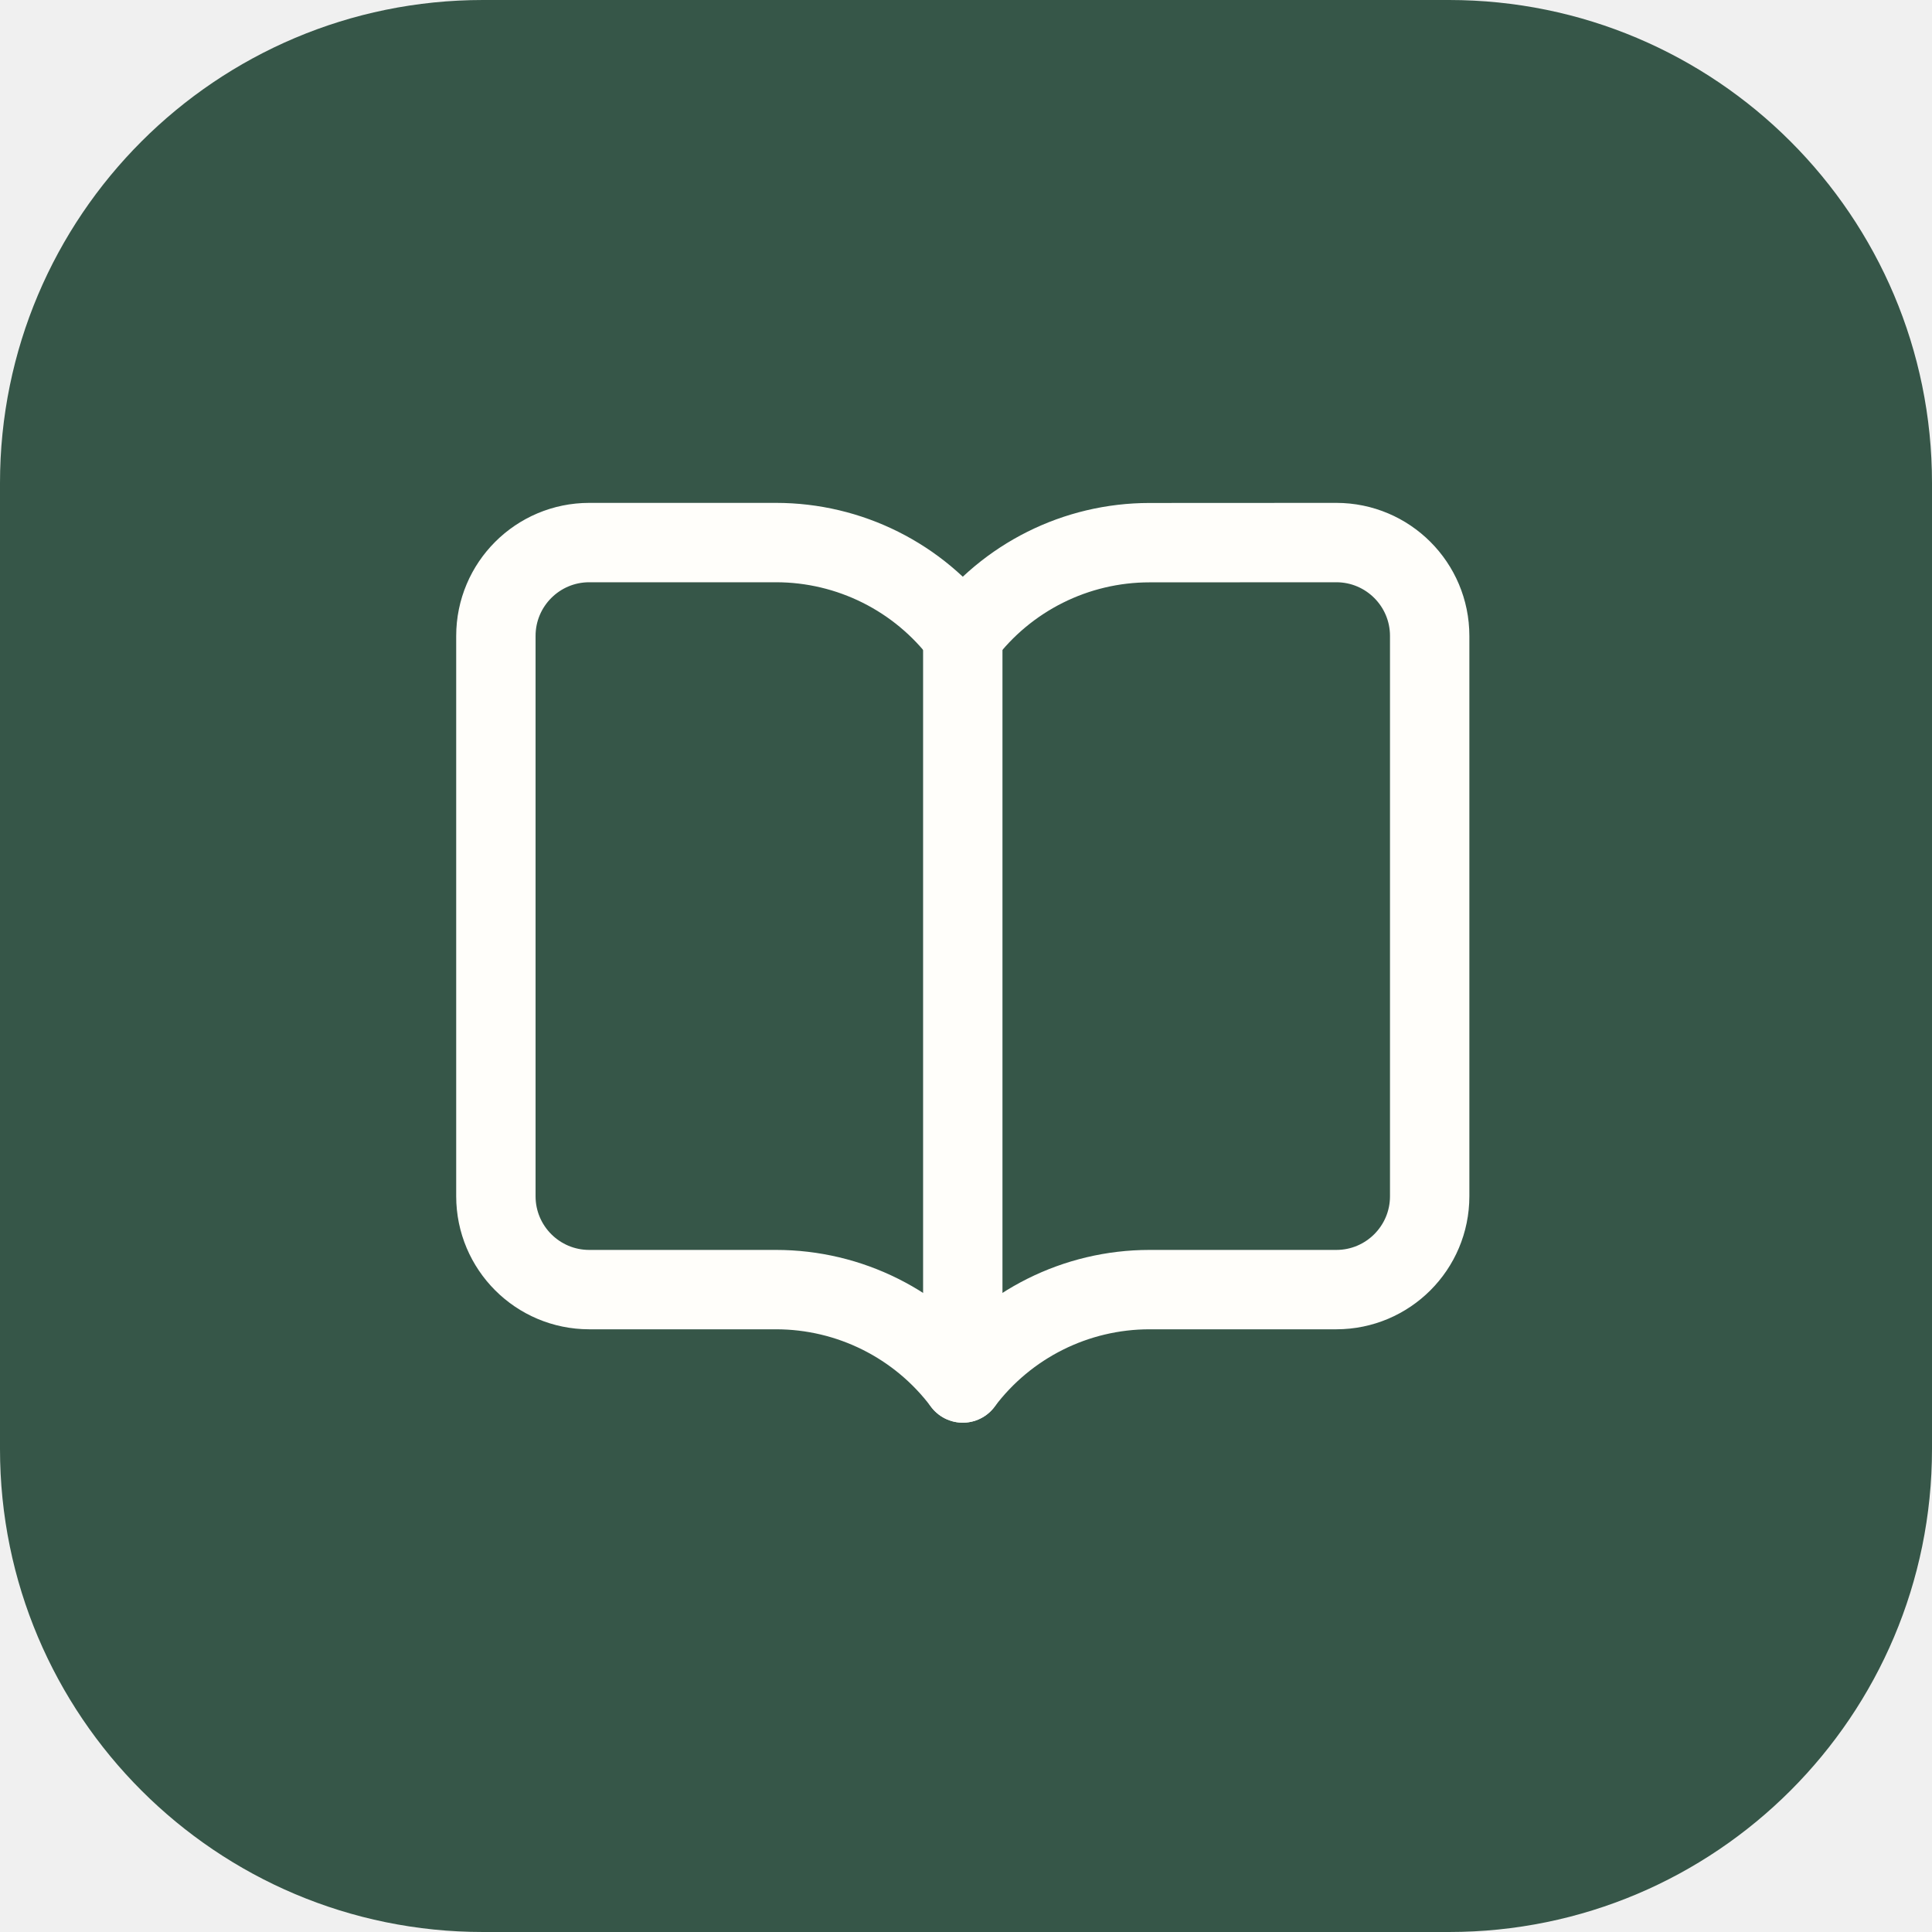
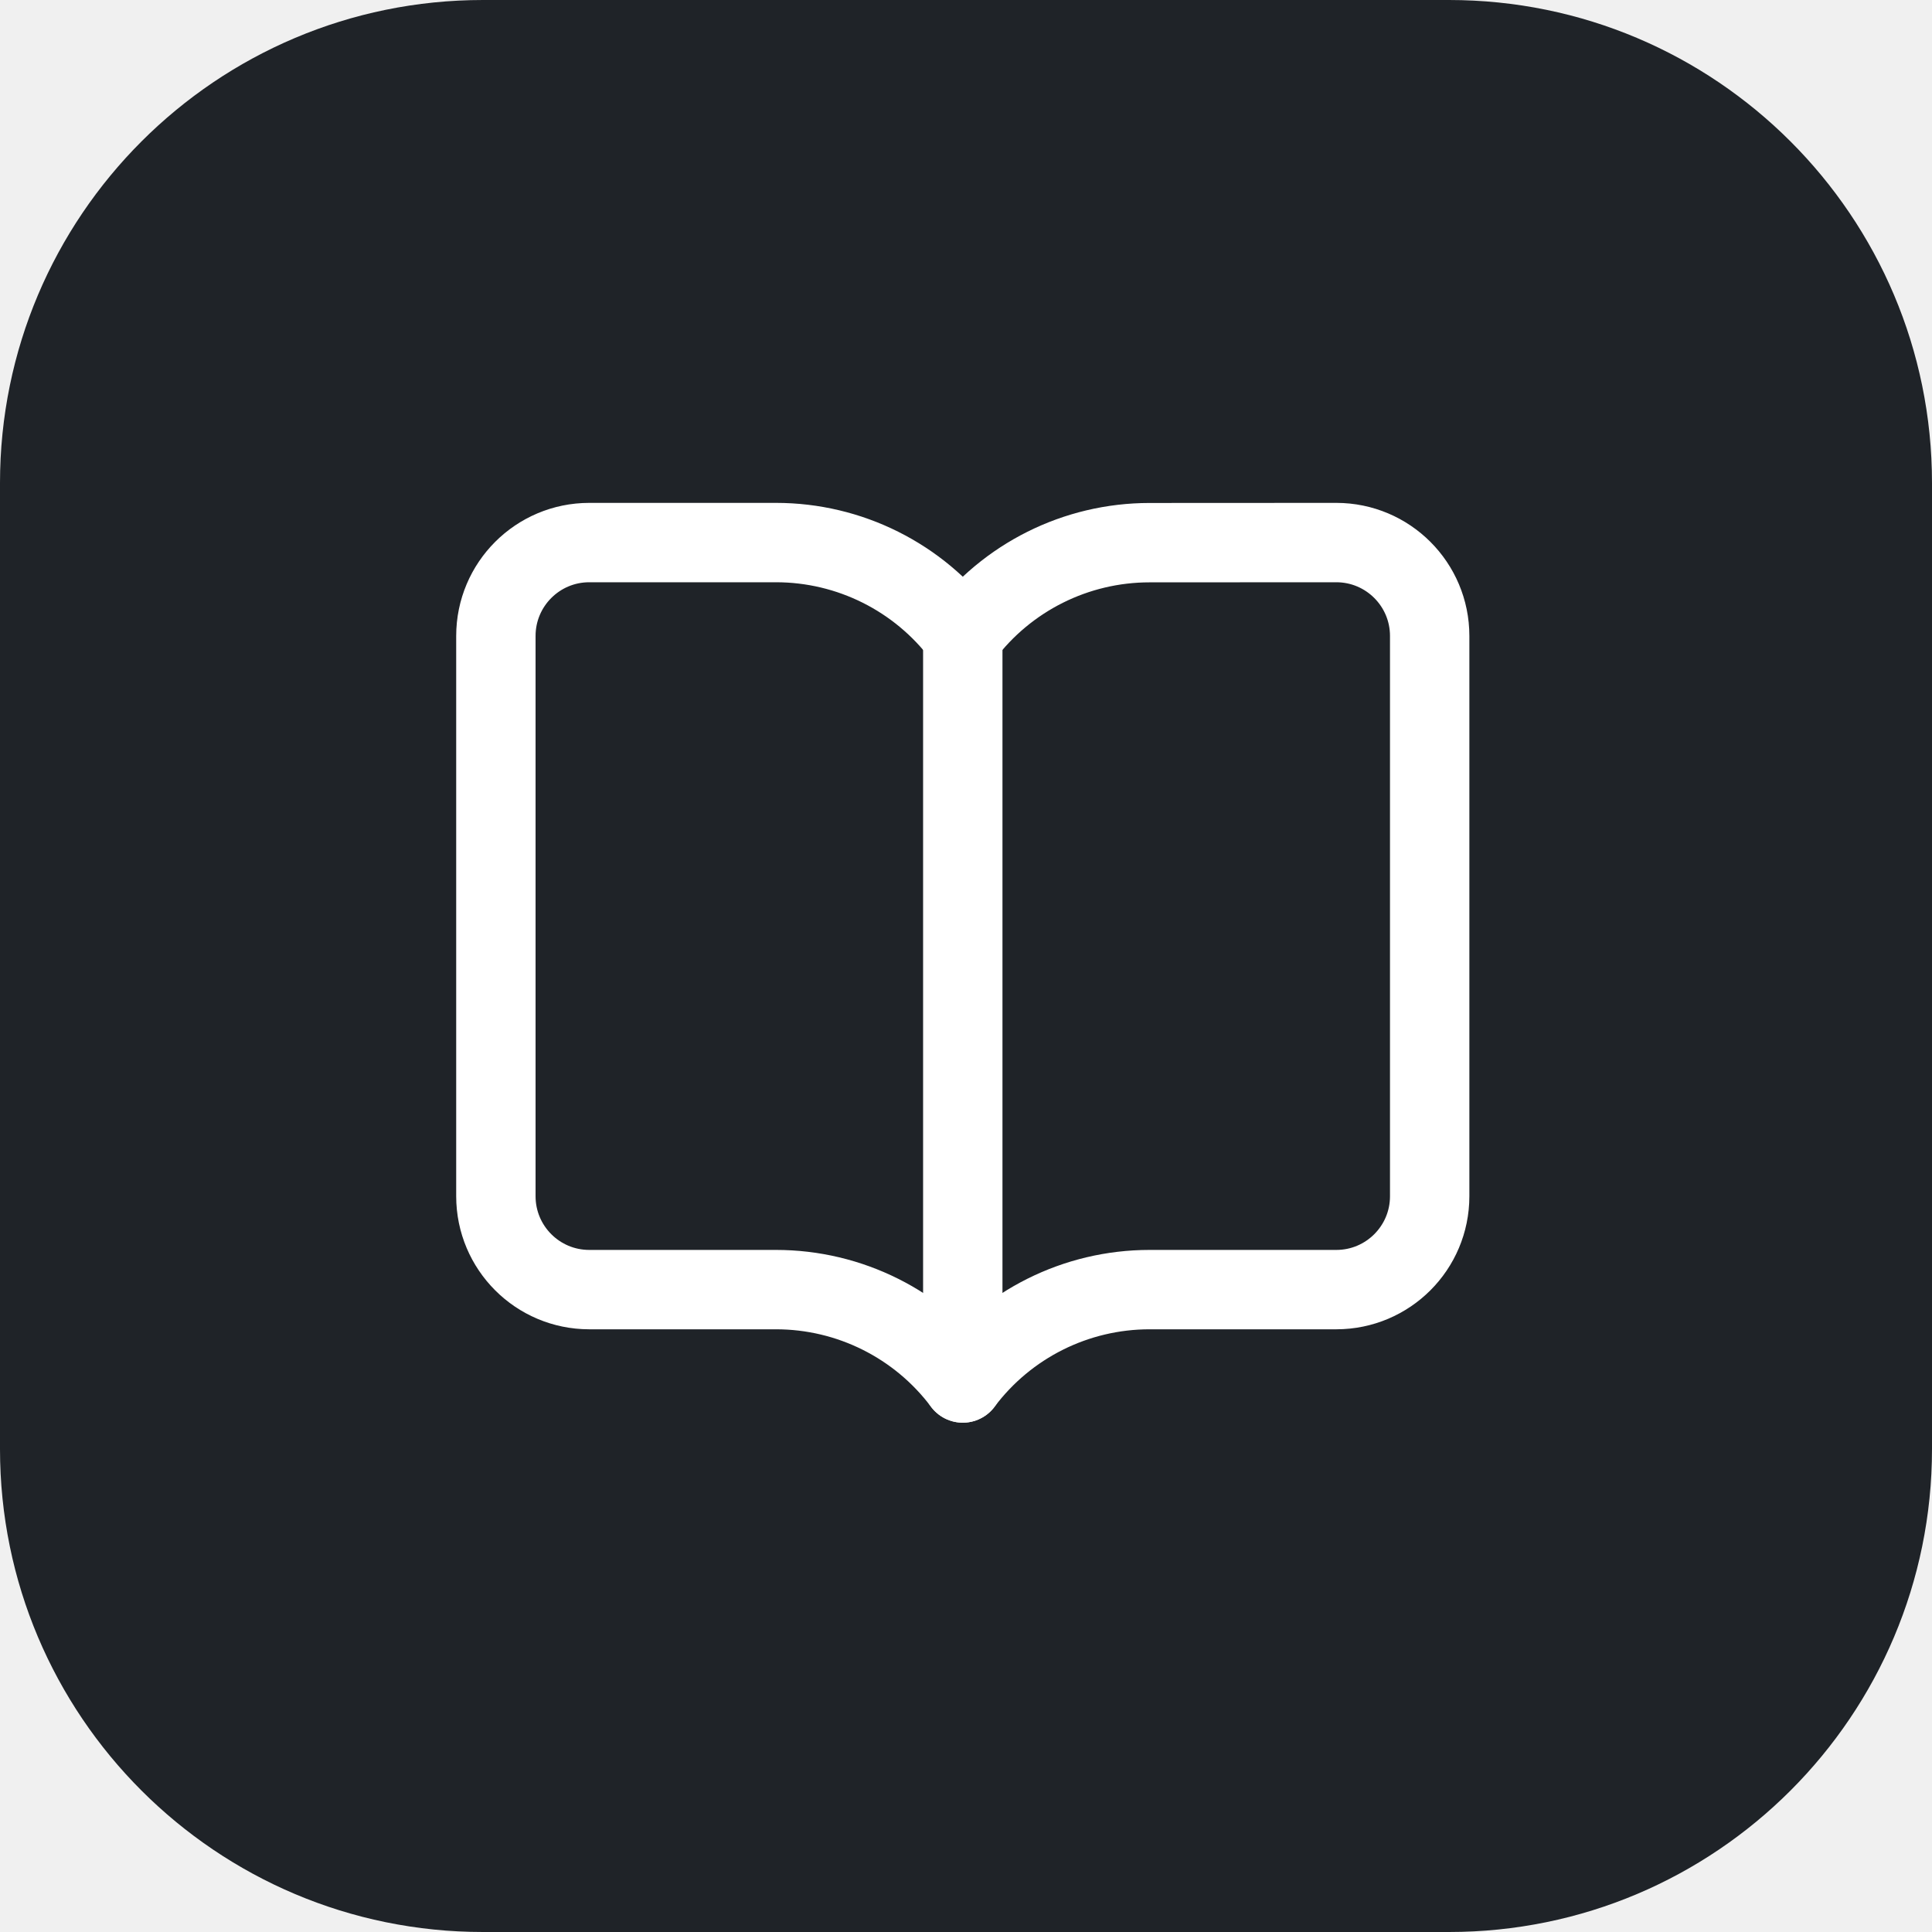
<svg xmlns="http://www.w3.org/2000/svg" viewBox="0 0 48 48">
-   <rect width="48" height="48" rx="12" fill="#365648" />
-   <g transform="translate(10 10) scale(1.16)" fill="none" stroke="#fffefa" stroke-width="1.7" stroke-linecap="round" stroke-linejoin="round">
+   <rect width="48" height="48" rx="12" fill="#1f2328" />
+   <g transform="translate(10 10) scale(1.16)" fill="none" stroke="#ffffff" stroke-width="1.7" stroke-linecap="round" stroke-linejoin="round">
    <path d="M12 5v16" />
    <path d="M20.001 19A2 2 0 0022 17V5a2 2 0 00-1.999-2L16 3.002A5 5 0 0012 5a5 5 0 00-4-2H4a2 2 0 00-2 2v12a2 2 0 001.999 2H8a5 5 0 014 2 5 5 0 014-2z" />
  </g>
</svg>
